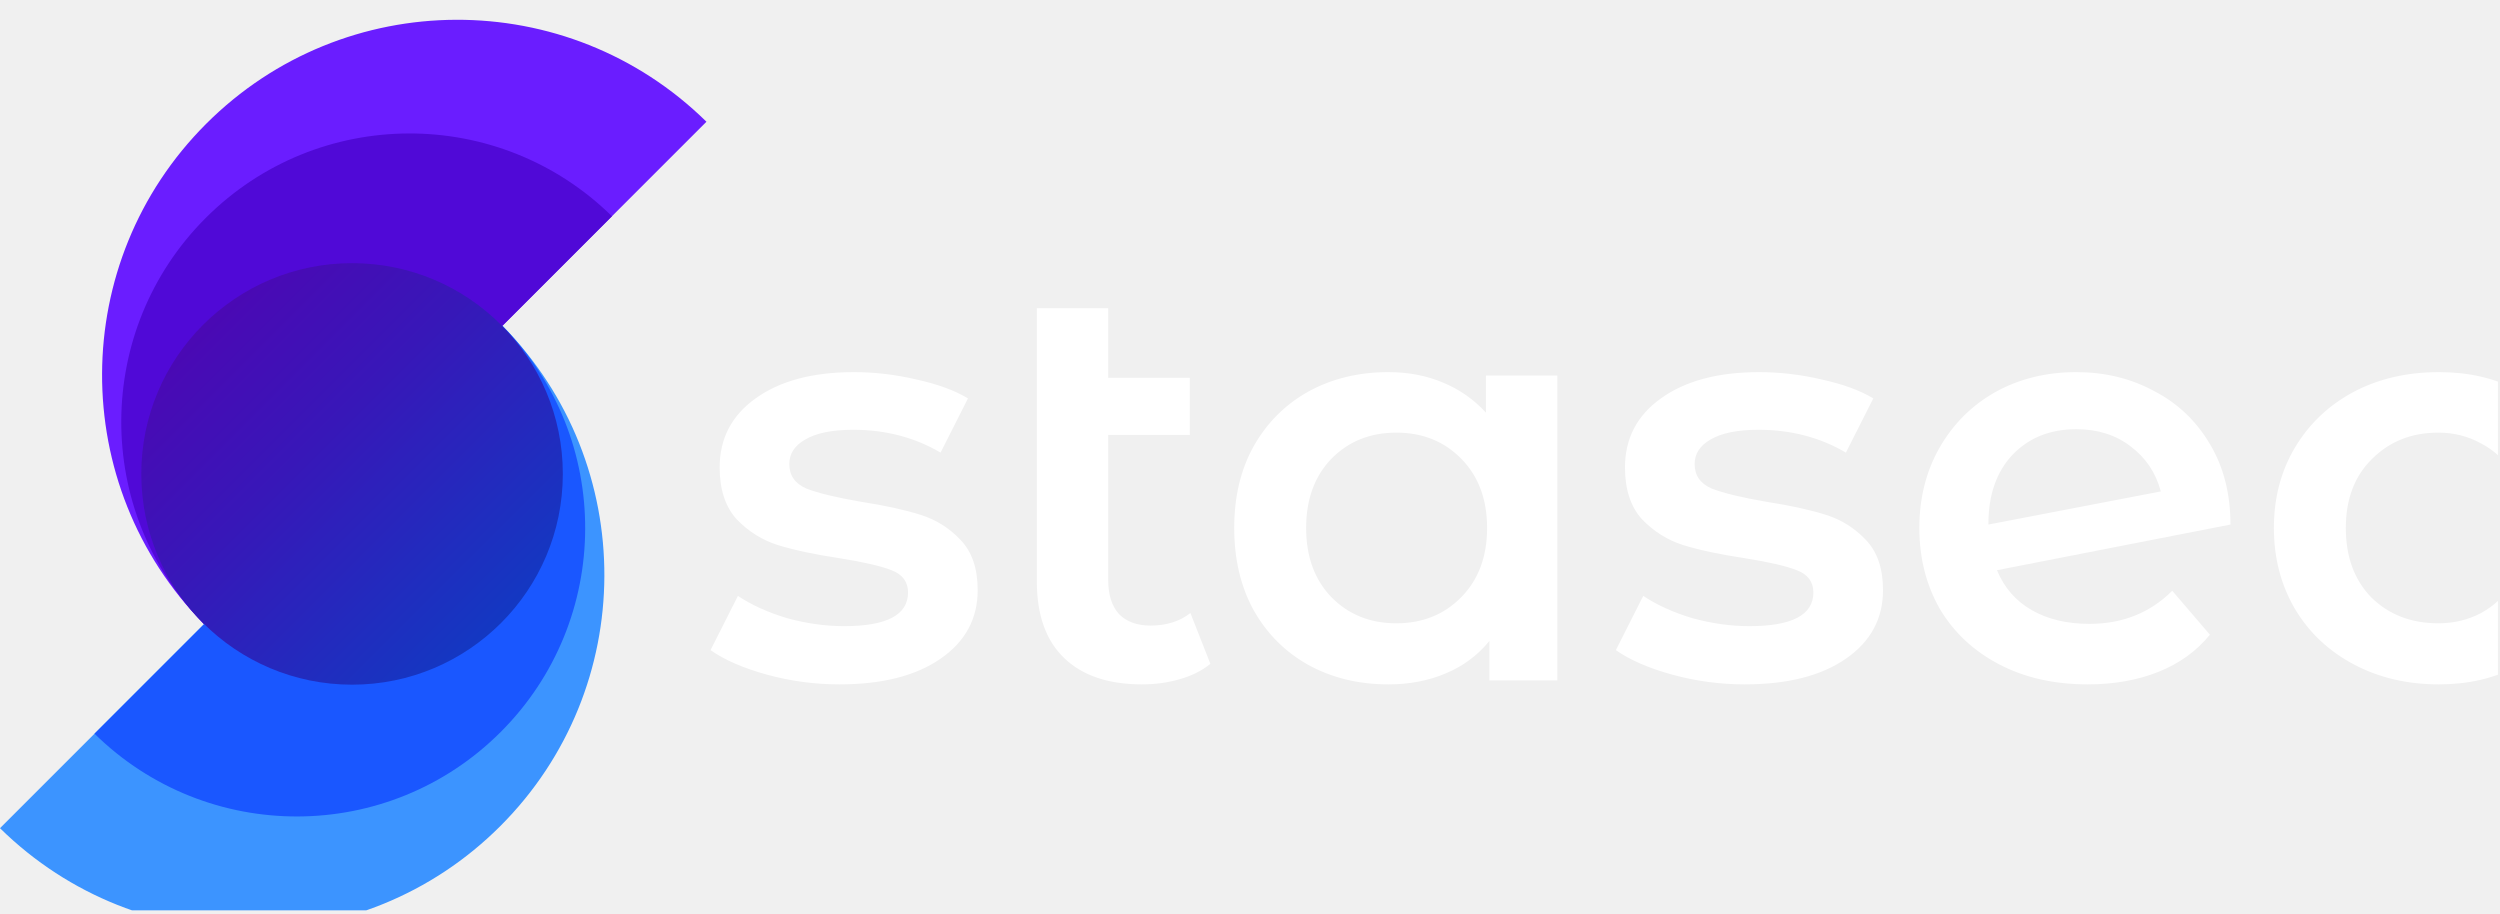
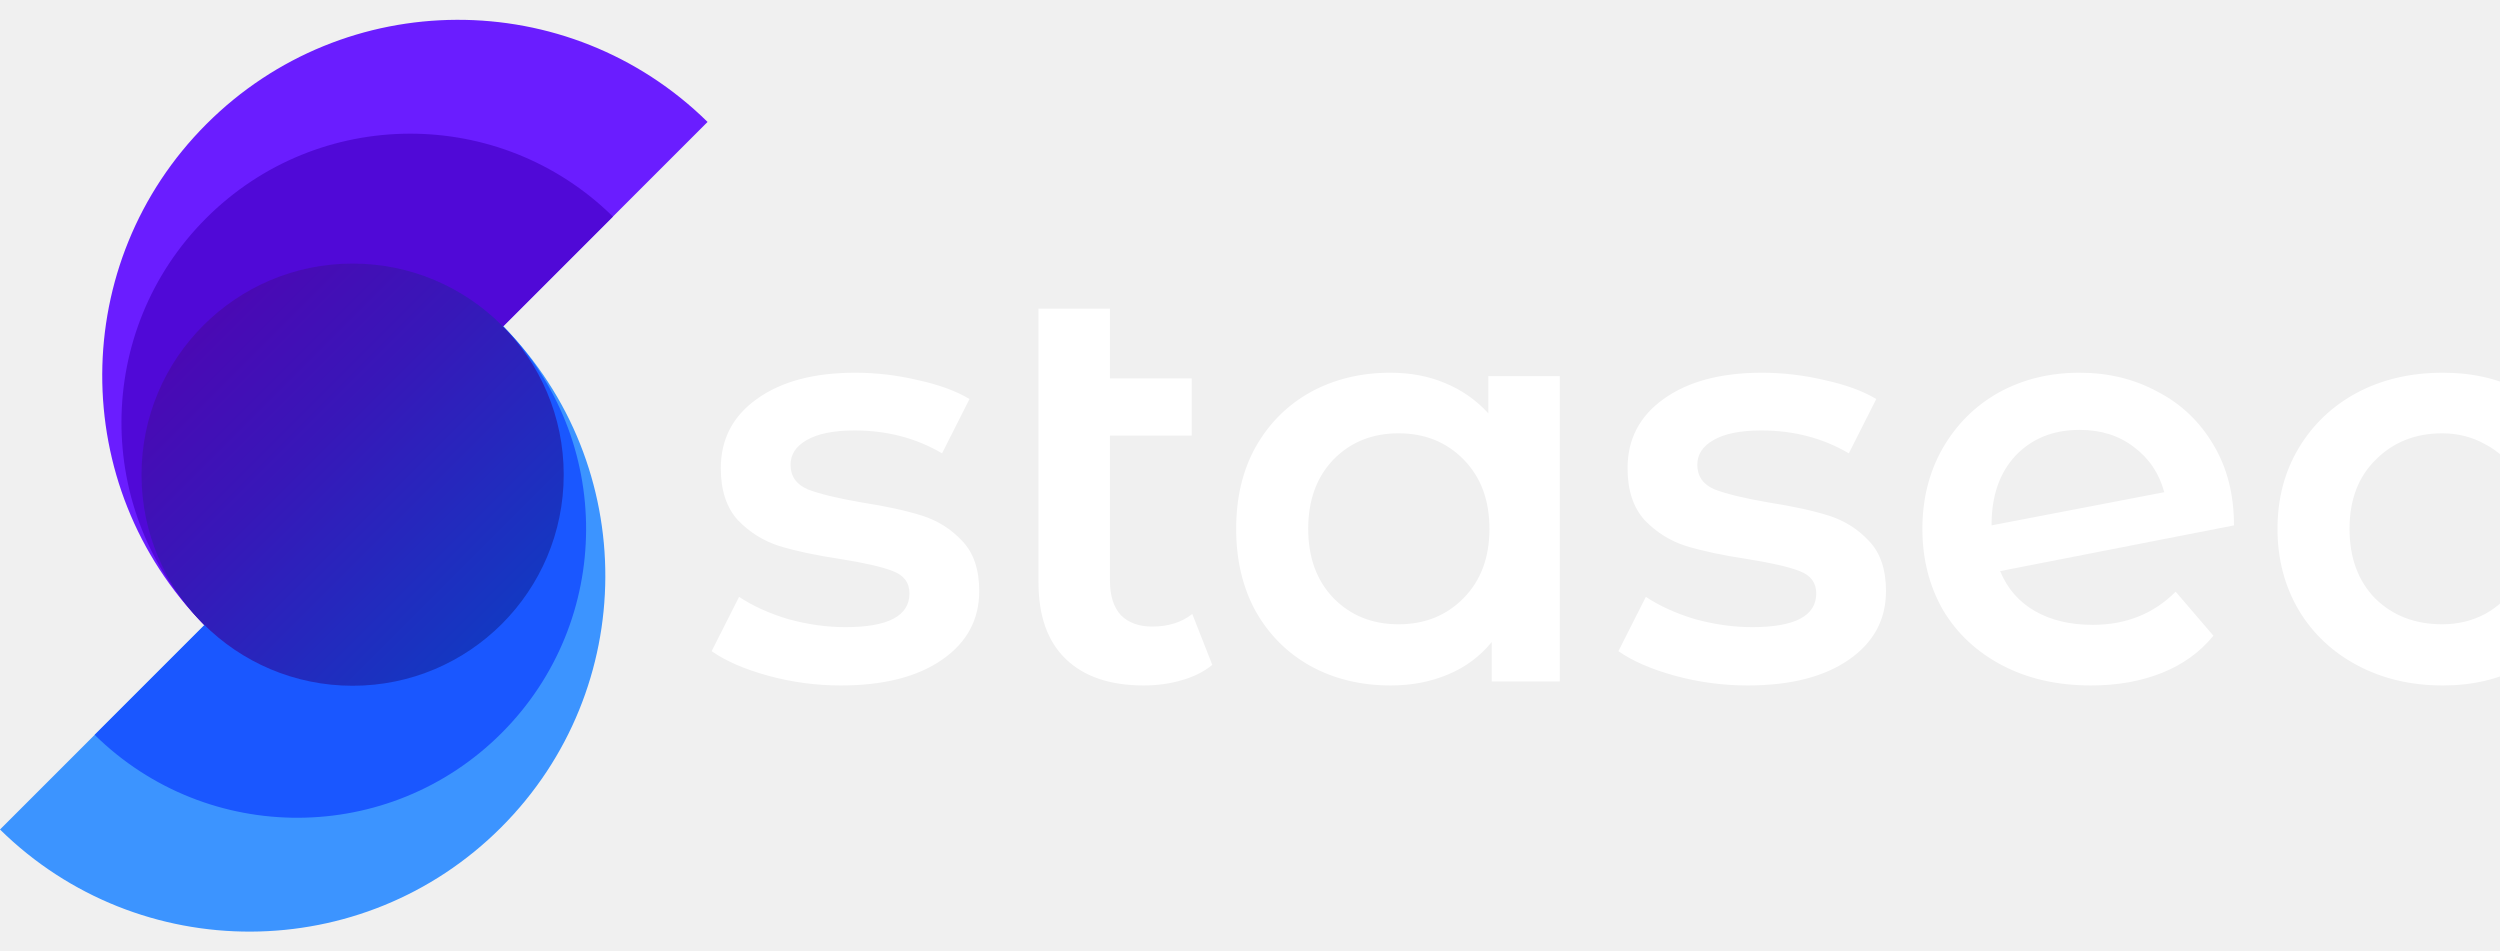
- <svg xmlns="http://www.w3.org/2000/svg" width="632" height="231" viewBox="0 0 632 231" fill="none">
+ <svg xmlns="http://www.w3.org/2000/svg" width="631" height="240" viewBox="0 0 631 240" fill="none">
  <g clip-path="url(#clip0_424_98)">
    <path d="M178.59 30.776C143.47 -3.764 87.01 -3.594 52.11 31.306C17.21 66.206 17.04 122.666 51.58 157.786L178.59 30.776Z" fill="#6A1DFF" />
    <path d="M154.7 54.666C126.18 26.626 80.34 26.756 52.01 55.096C23.68 83.426 23.54 129.276 51.58 157.786L154.7 54.666Z" fill="#5009D7" />
    <path d="M0 209.366C35.12 243.906 91.58 243.736 126.48 208.836C161.38 173.936 161.55 117.476 127.01 82.356L0 209.366Z" fill="#3C94FF" />
    <path d="M23.89 185.476C52.41 213.516 98.25 213.386 126.58 185.046C154.91 156.716 155.05 110.866 127.01 82.356L23.89 185.476Z" fill="#1A57FF" />
    <path d="M89 173.086C118.426 173.086 142.28 149.231 142.28 119.806C142.28 90.38 118.426 66.526 89 66.526C59.575 66.526 35.72 90.38 35.72 119.806C35.72 149.231 59.575 173.086 89 173.086Z" fill="url(#paint0_linear_424_98)" />
    <path d="M212.234 173.01C205.981 173.01 199.872 172.192 193.907 170.557C187.942 168.921 183.18 166.853 179.62 164.352L186.547 150.642C190.011 152.951 194.148 154.827 198.958 156.27C203.864 157.617 208.675 158.291 213.389 158.291C224.164 158.291 229.552 155.452 229.552 149.776C229.552 147.082 228.157 145.206 225.367 144.148C222.673 143.09 218.295 142.08 212.234 141.118C205.885 140.156 200.69 139.049 196.649 137.798C192.704 136.548 189.241 134.383 186.259 131.305C183.372 128.13 181.929 123.752 181.929 118.172C181.929 110.861 184.96 105.04 191.021 100.711C197.178 96.285 205.452 94.073 215.842 94.073C221.134 94.073 226.425 94.698 231.716 95.948C237.008 97.103 241.337 98.69 244.704 100.711L237.777 114.42C231.235 110.572 223.875 108.648 215.698 108.648C210.407 108.648 206.366 109.466 203.576 111.101C200.882 112.64 199.535 114.709 199.535 117.306C199.535 120.193 200.978 122.261 203.864 123.512C206.847 124.666 211.417 125.773 217.574 126.831C223.731 127.793 228.782 128.899 232.727 130.15C236.671 131.401 240.038 133.517 242.828 136.5C245.714 139.482 247.158 143.715 247.158 149.199C247.158 156.415 244.031 162.187 237.777 166.516C231.524 170.846 223.01 173.01 212.234 173.01ZM305.985 167.815C303.869 169.547 301.271 170.846 298.193 171.711C295.21 172.577 292.035 173.01 288.668 173.01C280.202 173.01 273.66 170.797 269.042 166.372C264.424 161.946 262.115 155.501 262.115 147.034V77.91H280.154V95.516H300.79V109.947H280.154V146.601C280.154 150.353 281.068 153.24 282.896 155.26C284.82 157.184 287.466 158.146 290.833 158.146C294.873 158.146 298.241 157.088 300.934 154.971L305.985 167.815ZM393.689 94.938V172H376.516V162.043C373.533 165.698 369.829 168.44 365.404 170.268C361.075 172.096 356.264 173.01 350.973 173.01C343.469 173.01 336.734 171.375 330.769 168.104C324.901 164.833 320.283 160.215 316.916 154.25C313.645 148.285 312.009 141.358 312.009 133.469C312.009 125.58 313.645 118.701 316.916 112.833C320.283 106.868 324.901 102.25 330.769 98.979C336.734 95.708 343.469 94.073 350.973 94.073C355.976 94.073 360.545 94.938 364.682 96.67C368.915 98.402 372.571 100.951 375.65 104.319V94.938H393.689ZM352.993 157.569C359.632 157.569 365.115 155.356 369.445 150.931C373.774 146.505 375.939 140.685 375.939 133.469C375.939 126.254 373.774 120.433 369.445 116.008C365.115 111.582 359.632 109.369 352.993 109.369C346.355 109.369 340.871 111.582 336.542 116.008C332.309 120.433 330.192 126.254 330.192 133.469C330.192 140.685 332.309 146.505 336.542 150.931C340.871 155.356 346.355 157.569 352.993 157.569ZM441.101 173.01C434.848 173.01 428.739 172.192 422.774 170.557C416.809 168.921 412.047 166.853 408.487 164.352L415.414 150.642C418.878 152.951 423.014 154.827 427.825 156.27C432.731 157.617 437.542 158.291 442.256 158.291C453.031 158.291 458.419 155.452 458.419 149.776C458.419 147.082 457.024 145.206 454.234 144.148C451.54 143.09 447.162 142.08 441.101 141.118C434.752 140.156 429.557 139.049 425.516 137.798C421.571 136.548 418.108 134.383 415.126 131.305C412.239 128.13 410.796 123.752 410.796 118.172C410.796 110.861 413.827 105.04 419.888 100.711C426.045 96.285 434.319 94.073 444.709 94.073C450 94.073 455.292 94.698 460.583 95.948C465.875 97.103 470.204 98.69 473.571 100.711L466.644 114.42C460.102 110.572 452.742 108.648 444.565 108.648C439.273 108.648 435.233 109.466 432.443 111.101C429.749 112.64 428.402 114.709 428.402 117.306C428.402 120.193 429.845 122.261 432.731 123.512C435.714 124.666 440.284 125.773 446.441 126.831C452.598 127.793 457.649 128.899 461.593 130.15C465.538 131.401 468.905 133.517 471.695 136.5C474.581 139.482 476.024 143.715 476.024 149.199C476.024 156.415 472.898 162.187 466.644 166.516C460.391 170.846 451.877 173.01 441.101 173.01ZM528.214 157.713C536.584 157.713 543.559 154.923 549.139 149.343L558.663 160.455C555.296 164.592 550.967 167.719 545.676 169.835C540.384 171.952 534.419 173.01 527.781 173.01C519.315 173.01 511.859 171.327 505.413 167.959C498.967 164.592 493.964 159.926 490.405 153.961C486.941 147.9 485.21 141.07 485.21 133.469C485.21 125.965 486.893 119.231 490.26 113.266C493.724 107.205 498.438 102.491 504.403 99.123C510.464 95.756 517.295 94.073 524.895 94.073C532.11 94.073 538.652 95.66 544.521 98.835C550.486 101.913 555.2 106.387 558.663 112.256C562.127 118.028 563.859 124.811 563.859 132.603L504.836 144.148C506.664 148.574 509.598 151.941 513.639 154.25C517.679 156.559 522.538 157.713 528.214 157.713ZM524.895 108.504C518.257 108.504 512.869 110.668 508.732 114.997C504.691 119.327 502.671 125.147 502.671 132.459V132.603L546.253 124.233C545.002 119.519 542.453 115.719 538.604 112.833C534.852 109.947 530.282 108.504 524.895 108.504ZM616.545 173.01C608.56 173.01 601.393 171.327 595.043 167.959C588.693 164.592 583.739 159.926 580.179 153.961C576.62 147.9 574.84 141.07 574.84 133.469C574.84 125.869 576.62 119.086 580.179 113.121C583.739 107.157 588.645 102.491 594.899 99.123C601.248 95.756 608.464 94.073 616.545 94.073C624.146 94.073 630.784 95.612 636.46 98.69C642.233 101.769 646.562 106.195 649.448 111.967L635.594 120.048C633.382 116.489 630.592 113.843 627.224 112.111C623.953 110.283 620.345 109.369 616.401 109.369C609.667 109.369 604.087 111.582 599.661 116.008C595.236 120.337 593.023 126.157 593.023 133.469C593.023 140.781 595.187 146.65 599.517 151.075C603.942 155.404 609.57 157.569 616.401 157.569C620.345 157.569 623.953 156.703 627.224 154.971C630.592 153.143 633.382 150.45 635.594 146.89L649.448 154.971C646.466 160.744 642.088 165.217 636.316 168.392C630.64 171.471 624.049 173.01 616.545 173.01Z" fill="white" />
  </g>
  <defs>
    <linearGradient id="paint0_linear_424_98" x1="50.36" y1="81.166" x2="130.66" y2="161.466" gradientUnits="userSpaceOnUse">
      <stop stop-color="#4B08B4" />
      <stop offset="0.37" stop-color="#3817B8" />
      <stop offset="1" stop-color="#103BC3" />
    </linearGradient>
    <clipPath id="clip0_424_98">
-       <rect width="631.48" height="230.14" fill="white" />
+       <rect width="631" height="240" fill="white" />
    </clipPath>
  </defs>
</svg>
